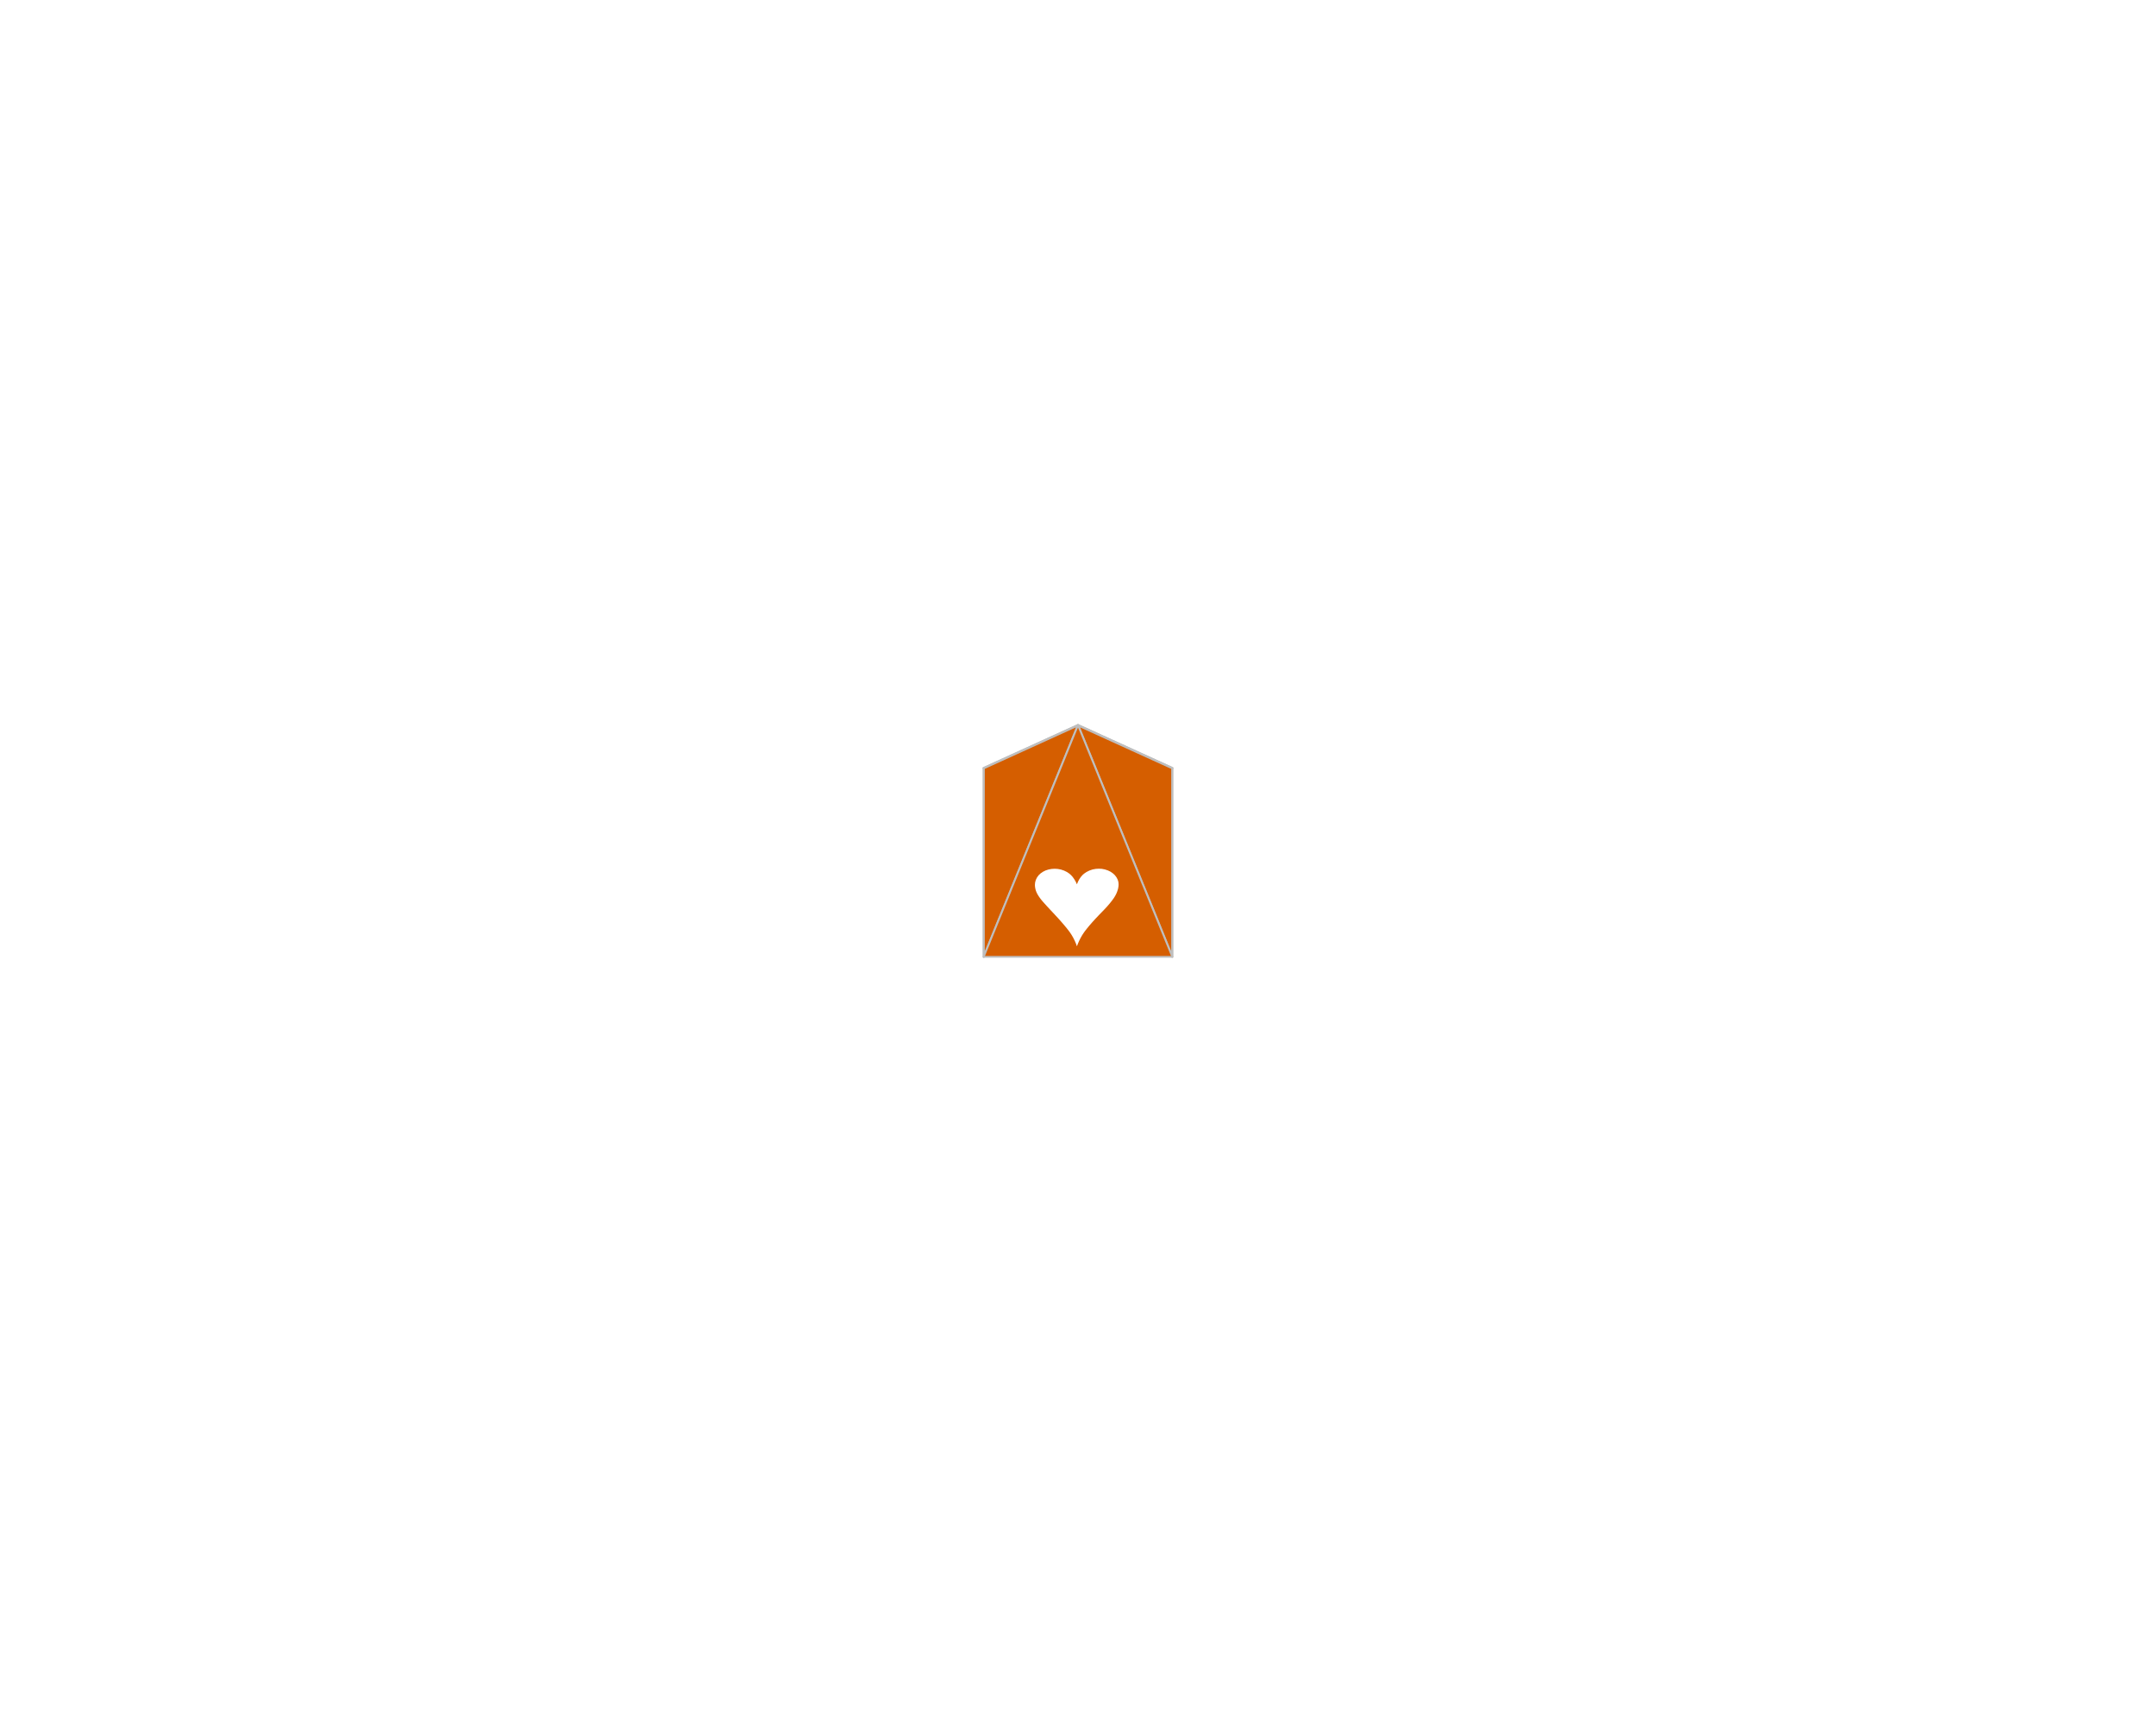
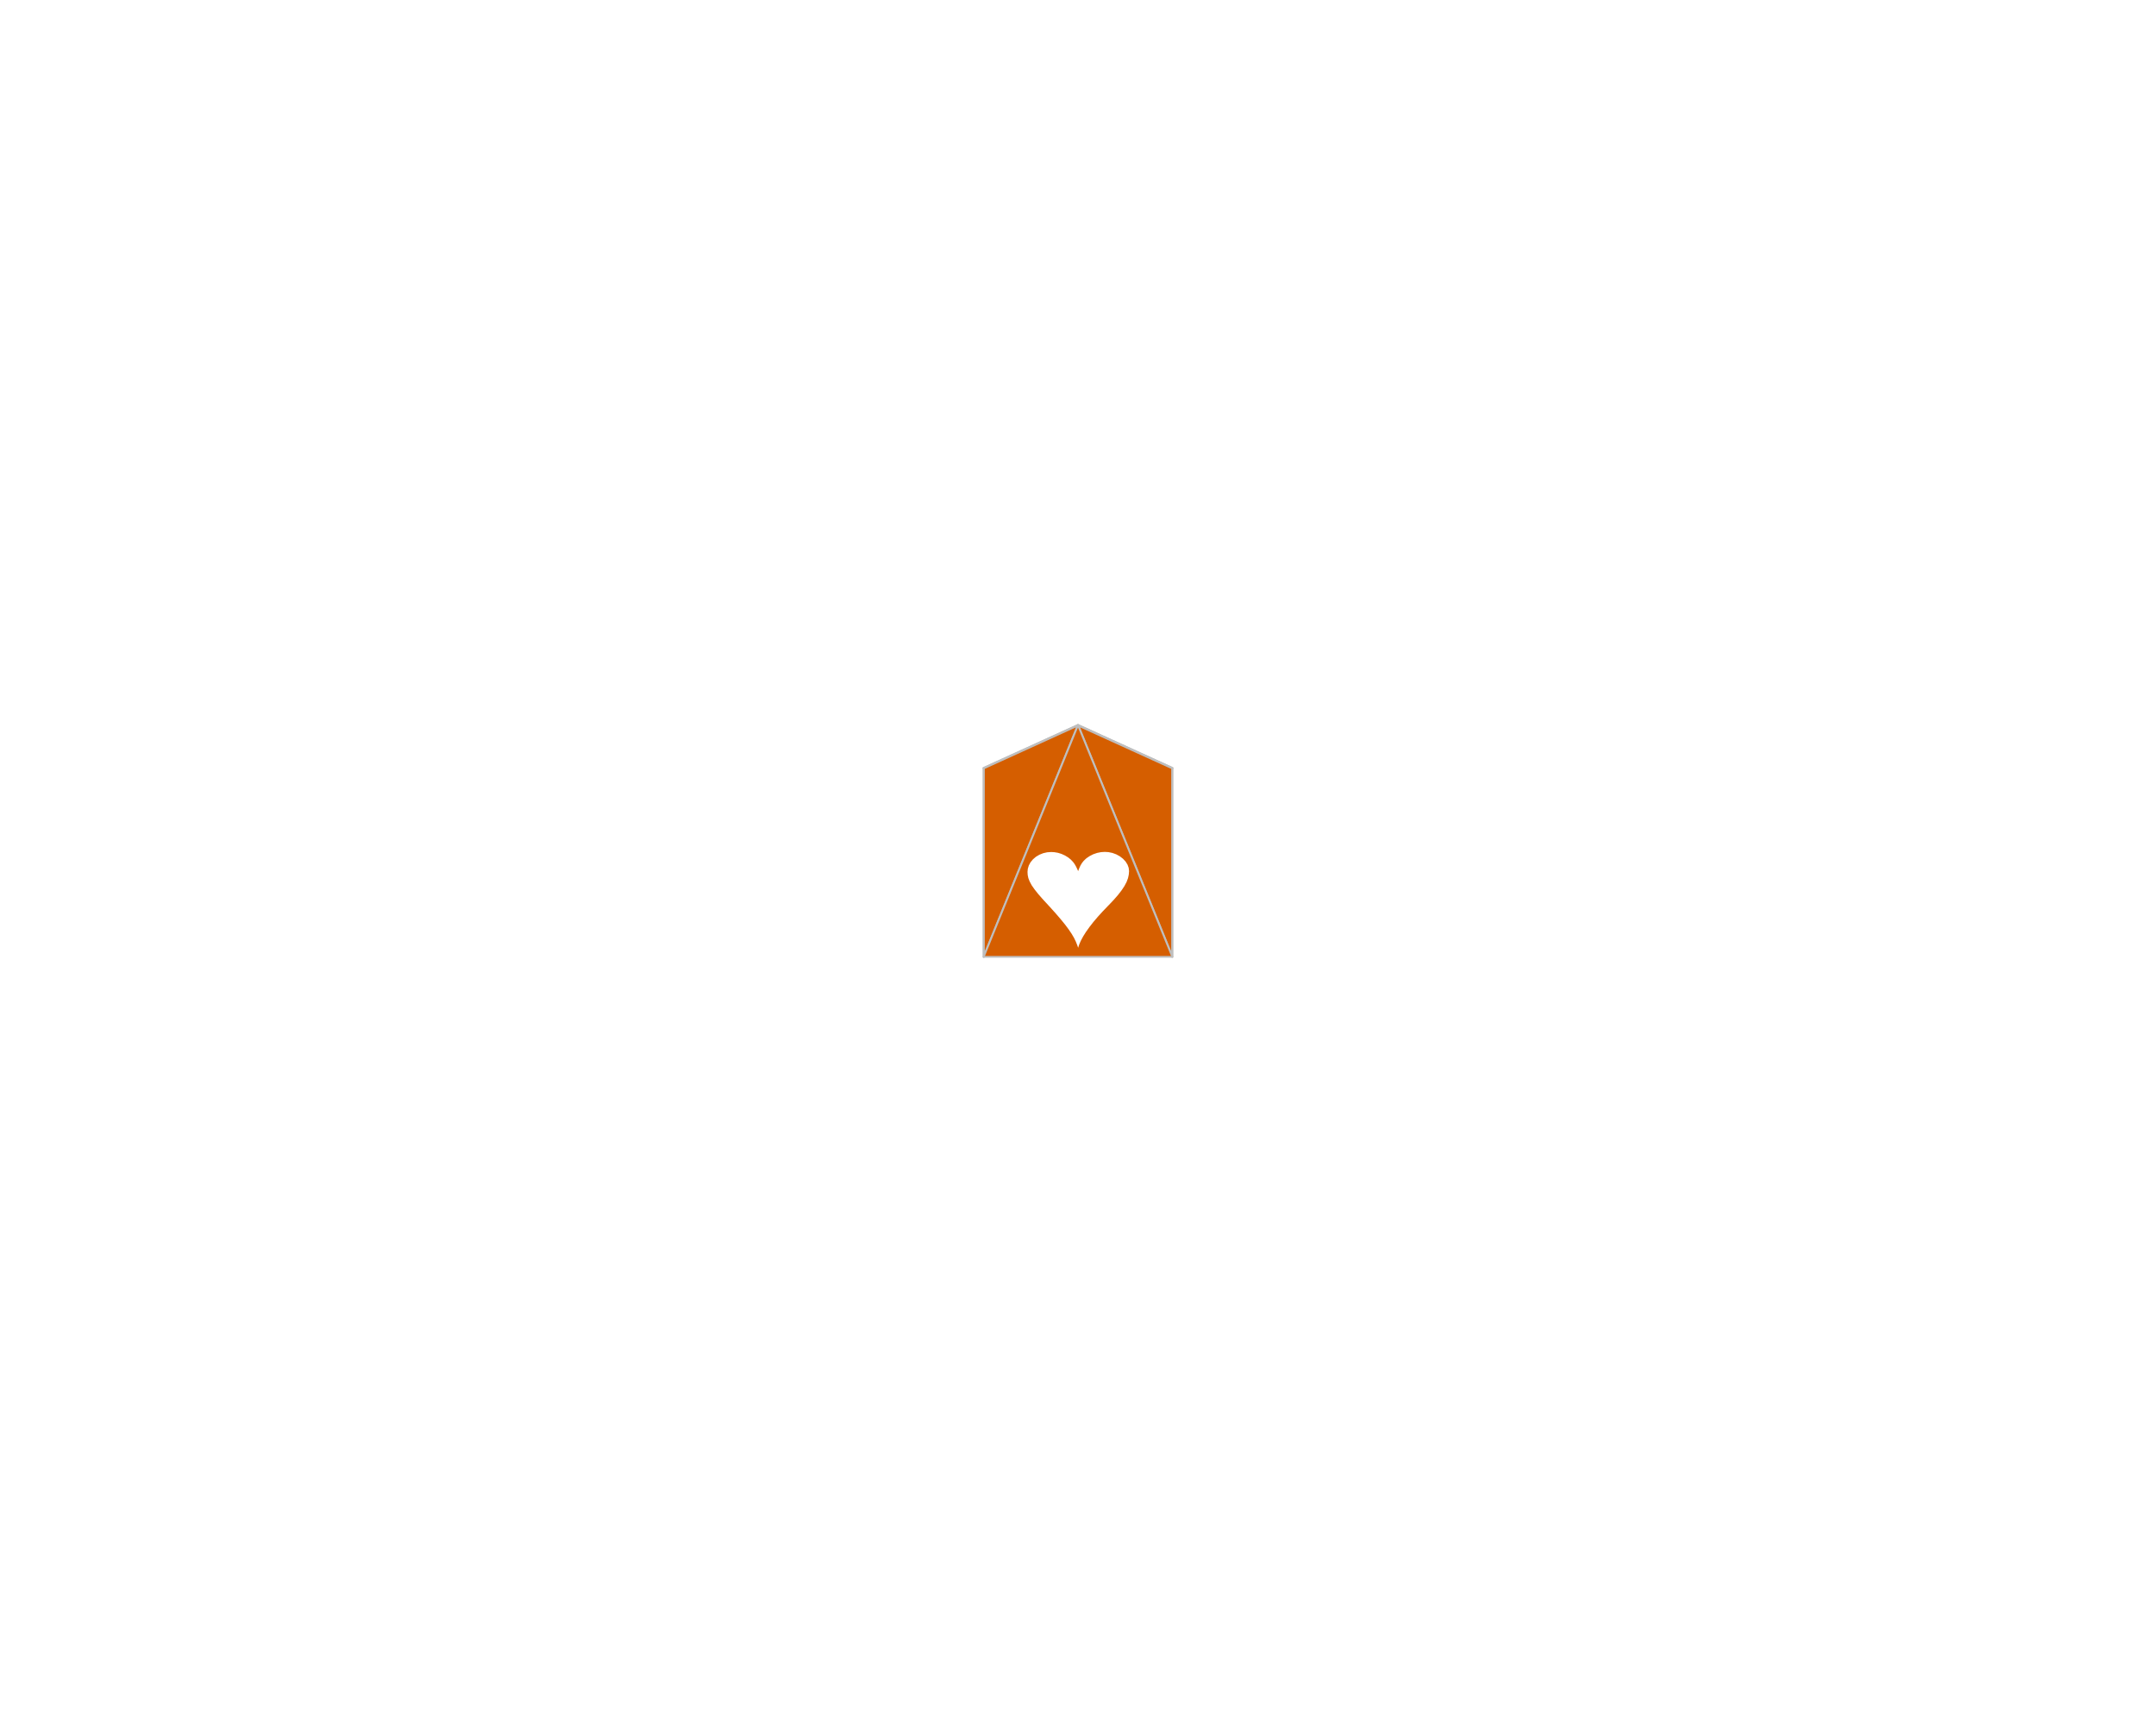
<svg xmlns="http://www.w3.org/2000/svg" viewBox="0 0 720.00 576.00">
  <defs>
    <style type="text/css">
    line, polyline, polygon, path, rect, circle {
      fill: none;
      stroke: #000000;
      stroke-linecap: round;
      stroke-linejoin: round;
      stroke-miterlimit: 10.00;
    }
  </style>
  </defs>
  <rect width="100%" height="100%" style="stroke: none; fill: #FFFFFF;" />
  <polygon points="391.50,256.50 328.50,256.50 360.00,242.16 " style="stroke-width: 0.75; stroke: #BEBEBE; fill: #D55E00;" />
  <polygon points="328.50,256.50 328.50,319.50 360.00,242.16 " style="stroke-width: 0.75; stroke: #BEBEBE; fill: #D55E00;" />
  <polygon points="391.50,319.50 391.50,256.50 360.00,242.16 " style="stroke-width: 0.75; stroke: #BEBEBE; fill: #D55E00;" />
  <polygon points="360.00,242.16 328.50,319.50 391.50,319.50 " style="stroke-width: 0.75; stroke: none; fill: #D55E00;" />
  <polyline points="360.00,242.16 328.50,319.50 391.50,319.50 360.00,242.16 " style="stroke-width: 0.75; stroke: none;" />
-   <polygon points="359.64,315.98 359.64,315.98 359.32,315.09 358.91,314.14 358.43,313.17 357.91,312.26 357.38,311.45 357.36,311.42 357.36,311.42 356.87,310.75 356.22,309.92 355.39,308.92 354.41,307.78 353.34,306.58 352.21,305.36 351.67,304.78 351.67,304.78 350.63,303.67 349.68,302.65 348.88,301.76 348.28,301.09 347.90,300.64 347.84,300.58 347.84,300.58 347.43,300.05 347.03,299.49 346.66,298.92 346.36,298.40 346.14,297.93 346.14,297.93 345.96,297.48 345.81,296.98 345.70,296.45 345.63,295.95 345.61,295.48 345.61,295.48 345.68,294.65 345.92,293.80 346.32,292.98 346.86,292.25 347.50,291.64 347.50,291.64 348.25,291.12 349.14,290.67 350.15,290.34 351.18,290.15 352.20,290.09 352.20,290.09 353.23,290.15 354.29,290.35 355.34,290.70 356.28,291.16 357.09,291.70 357.09,291.70 357.66,292.20 358.23,292.83 358.77,293.60 359.25,294.43 359.64,295.28 359.64,295.28 359.98,294.44 360.41,293.62 360.92,292.86 361.47,292.22 362.02,291.73 362.02,291.73 362.84,291.17 363.80,290.69 364.86,290.33 365.92,290.13 366.94,290.07 366.94,290.07 367.95,290.12 368.98,290.32 369.99,290.65 370.89,291.09 371.64,291.61 371.64,291.61 372.29,292.21 372.84,292.92 373.25,293.70 373.49,294.50 373.56,295.28 373.56,295.28 373.52,295.98 373.38,296.76 373.13,297.59 372.81,298.39 372.42,299.14 372.42,299.14 371.99,299.84 371.40,300.66 370.64,301.62 369.76,302.65 368.80,303.68 368.08,304.43 368.08,304.43 366.95,305.59 365.85,306.76 364.79,307.92 363.82,309.04 362.99,310.05 362.31,310.92 361.94,311.44 361.94,311.44 361.40,312.26 360.88,313.17 360.39,314.14 359.98,315.08 359.65,315.95 359.64,315.98 " style="stroke-width: 0.75; stroke: none; fill: #FFFFFF;" />
-   <polyline points="359.64,315.98 359.64,315.98 359.32,315.09 358.91,314.14 358.43,313.17 357.91,312.26 357.38,311.45 357.36,311.42 357.36,311.42 356.87,310.75 356.22,309.92 355.39,308.92 354.41,307.78 353.34,306.58 352.21,305.36 351.67,304.78 351.67,304.78 350.63,303.67 349.68,302.65 348.88,301.76 348.28,301.09 347.90,300.64 347.84,300.58 347.84,300.58 347.43,300.05 347.03,299.49 346.66,298.92 346.36,298.40 346.14,297.93 346.14,297.93 345.96,297.48 345.81,296.98 345.70,296.45 345.63,295.95 345.61,295.48 345.61,295.48 345.68,294.65 345.92,293.80 346.32,292.98 346.86,292.25 347.50,291.64 347.50,291.64 348.25,291.12 349.14,290.67 350.15,290.34 351.18,290.15 352.20,290.09 352.20,290.09 353.23,290.15 354.29,290.35 355.34,290.70 356.28,291.16 357.09,291.70 357.09,291.70 357.66,292.20 358.23,292.83 358.77,293.60 359.25,294.43 359.64,295.28 359.64,295.28 359.98,294.44 360.41,293.62 360.92,292.86 361.47,292.22 362.02,291.73 362.02,291.73 362.84,291.17 363.80,290.69 364.86,290.33 365.92,290.13 366.94,290.07 366.94,290.07 367.95,290.12 368.98,290.32 369.99,290.65 370.89,291.09 371.64,291.61 371.64,291.61 372.29,292.21 372.84,292.92 373.25,293.70 373.49,294.50 373.56,295.28 373.56,295.28 373.52,295.98 373.38,296.76 373.13,297.59 372.81,298.39 372.42,299.14 372.42,299.14 371.99,299.84 371.40,300.66 370.64,301.62 369.76,302.65 368.80,303.68 368.08,304.43 368.08,304.43 366.95,305.59 365.85,306.76 364.79,307.92 363.82,309.04 362.99,310.05 362.31,310.92 361.94,311.44 361.94,311.44 361.40,312.26 360.88,313.17 360.39,314.14 359.98,315.08 359.65,315.95 359.64,315.98 359.64,315.98 " style="stroke-width: 0.75; stroke: none;" />
+   <polygon points="360.05,316.47 360.05,316.47 360.43,315.31 360.98,314.06 361.72,312.68 362.67,311.17 363.82,309.55 365.14,307.86 366.61,306.13 368.19,304.39 369.89,302.62 370.33,302.17 370.33,302.17 371.93,300.48 373.32,298.89 374.51,297.36 375.49,295.89 376.22,294.51 376.70,293.23 376.96,292.04 377.05,290.91 377.05,290.84 377.05,290.84 376.92,289.77 376.54,288.72 375.91,287.70 375.04,286.76 373.97,285.93 372.76,285.27 371.47,284.80 370.14,284.53 368.97,284.46 368.97,284.46 367.70,284.54 366.39,284.80 365.08,285.25 363.88,285.86 362.85,286.56 362.41,286.95 362.41,286.95 361.82,287.54 361.29,288.22 360.82,289.01 360.42,289.89 360.05,290.88 360.05,290.88 359.71,290.10 359.37,289.40 359.03,288.79 358.69,288.27 358.36,287.83 358.36,287.83 357.61,287.03 356.70,286.30 355.65,285.66 354.49,285.13 353.29,284.76 352.11,284.56 351.06,284.50 351.06,284.50 349.71,284.59 348.39,284.89 347.13,285.39 345.96,286.08 344.95,286.95 344.14,287.93 343.57,289.00 343.24,290.10 343.14,291.13 343.14,291.13 343.20,292.17 343.42,293.22 343.86,294.35 344.53,295.60 345.47,296.95 346.63,298.42 348.03,300.03 348.64,300.70 348.64,300.70 350.74,302.98 352.59,305.04 354.23,306.95 355.66,308.70 356.87,310.32 357.87,311.80 358.66,313.15 359.27,314.40 359.75,315.60 360.05,316.47 " style="stroke-width: 0.75; stroke: none; fill: #FFFFFF;" />
+   <polyline points="360.05,316.47 360.05,316.47 360.43,315.31 360.98,314.06 361.72,312.68 362.67,311.17 363.82,309.55 365.14,307.86 366.61,306.13 368.19,304.39 369.89,302.62 370.33,302.17 370.33,302.17 371.93,300.48 373.32,298.89 374.51,297.36 375.49,295.89 376.22,294.51 376.70,293.23 376.96,292.04 377.05,290.91 377.05,290.84 377.05,290.84 376.92,289.77 376.54,288.72 375.91,287.70 375.04,286.76 373.97,285.93 372.76,285.27 371.47,284.80 370.14,284.53 368.97,284.46 368.97,284.46 367.70,284.54 366.39,284.80 365.08,285.25 363.88,285.86 362.85,286.56 362.41,286.95 362.41,286.95 361.82,287.54 361.29,288.22 360.82,289.01 360.42,289.89 360.05,290.88 360.05,290.88 359.71,290.10 359.37,289.40 359.03,288.79 358.69,288.27 358.36,287.83 358.36,287.83 357.61,287.03 356.70,286.30 355.65,285.66 354.49,285.13 353.29,284.76 352.11,284.56 351.06,284.50 351.06,284.50 349.71,284.59 348.39,284.89 347.13,285.39 345.96,286.08 344.95,286.95 344.14,287.93 343.57,289.00 343.24,290.10 343.14,291.13 343.14,291.13 343.20,292.17 343.42,293.22 343.86,294.35 344.53,295.60 345.47,296.95 346.63,298.42 348.03,300.03 348.64,300.70 348.64,300.70 350.74,302.98 352.59,305.04 354.23,306.95 355.66,308.70 356.87,310.32 357.87,311.80 358.66,313.15 359.27,314.40 359.75,315.60 360.05,316.47 360.05,316.47 " style="stroke-width: 0.75; stroke: none;" />
  <polyline points="360.00,242.16 328.50,319.50 391.50,319.50 360.00,242.16 360.00,242.16 " style="stroke-width: 0.60; stroke: none;" />
  <polyline points="360.00,242.16 328.50,319.50 391.50,319.50 360.00,242.16 " style="stroke-width: 0.60; stroke: #BEBEBE;" />
</svg>
